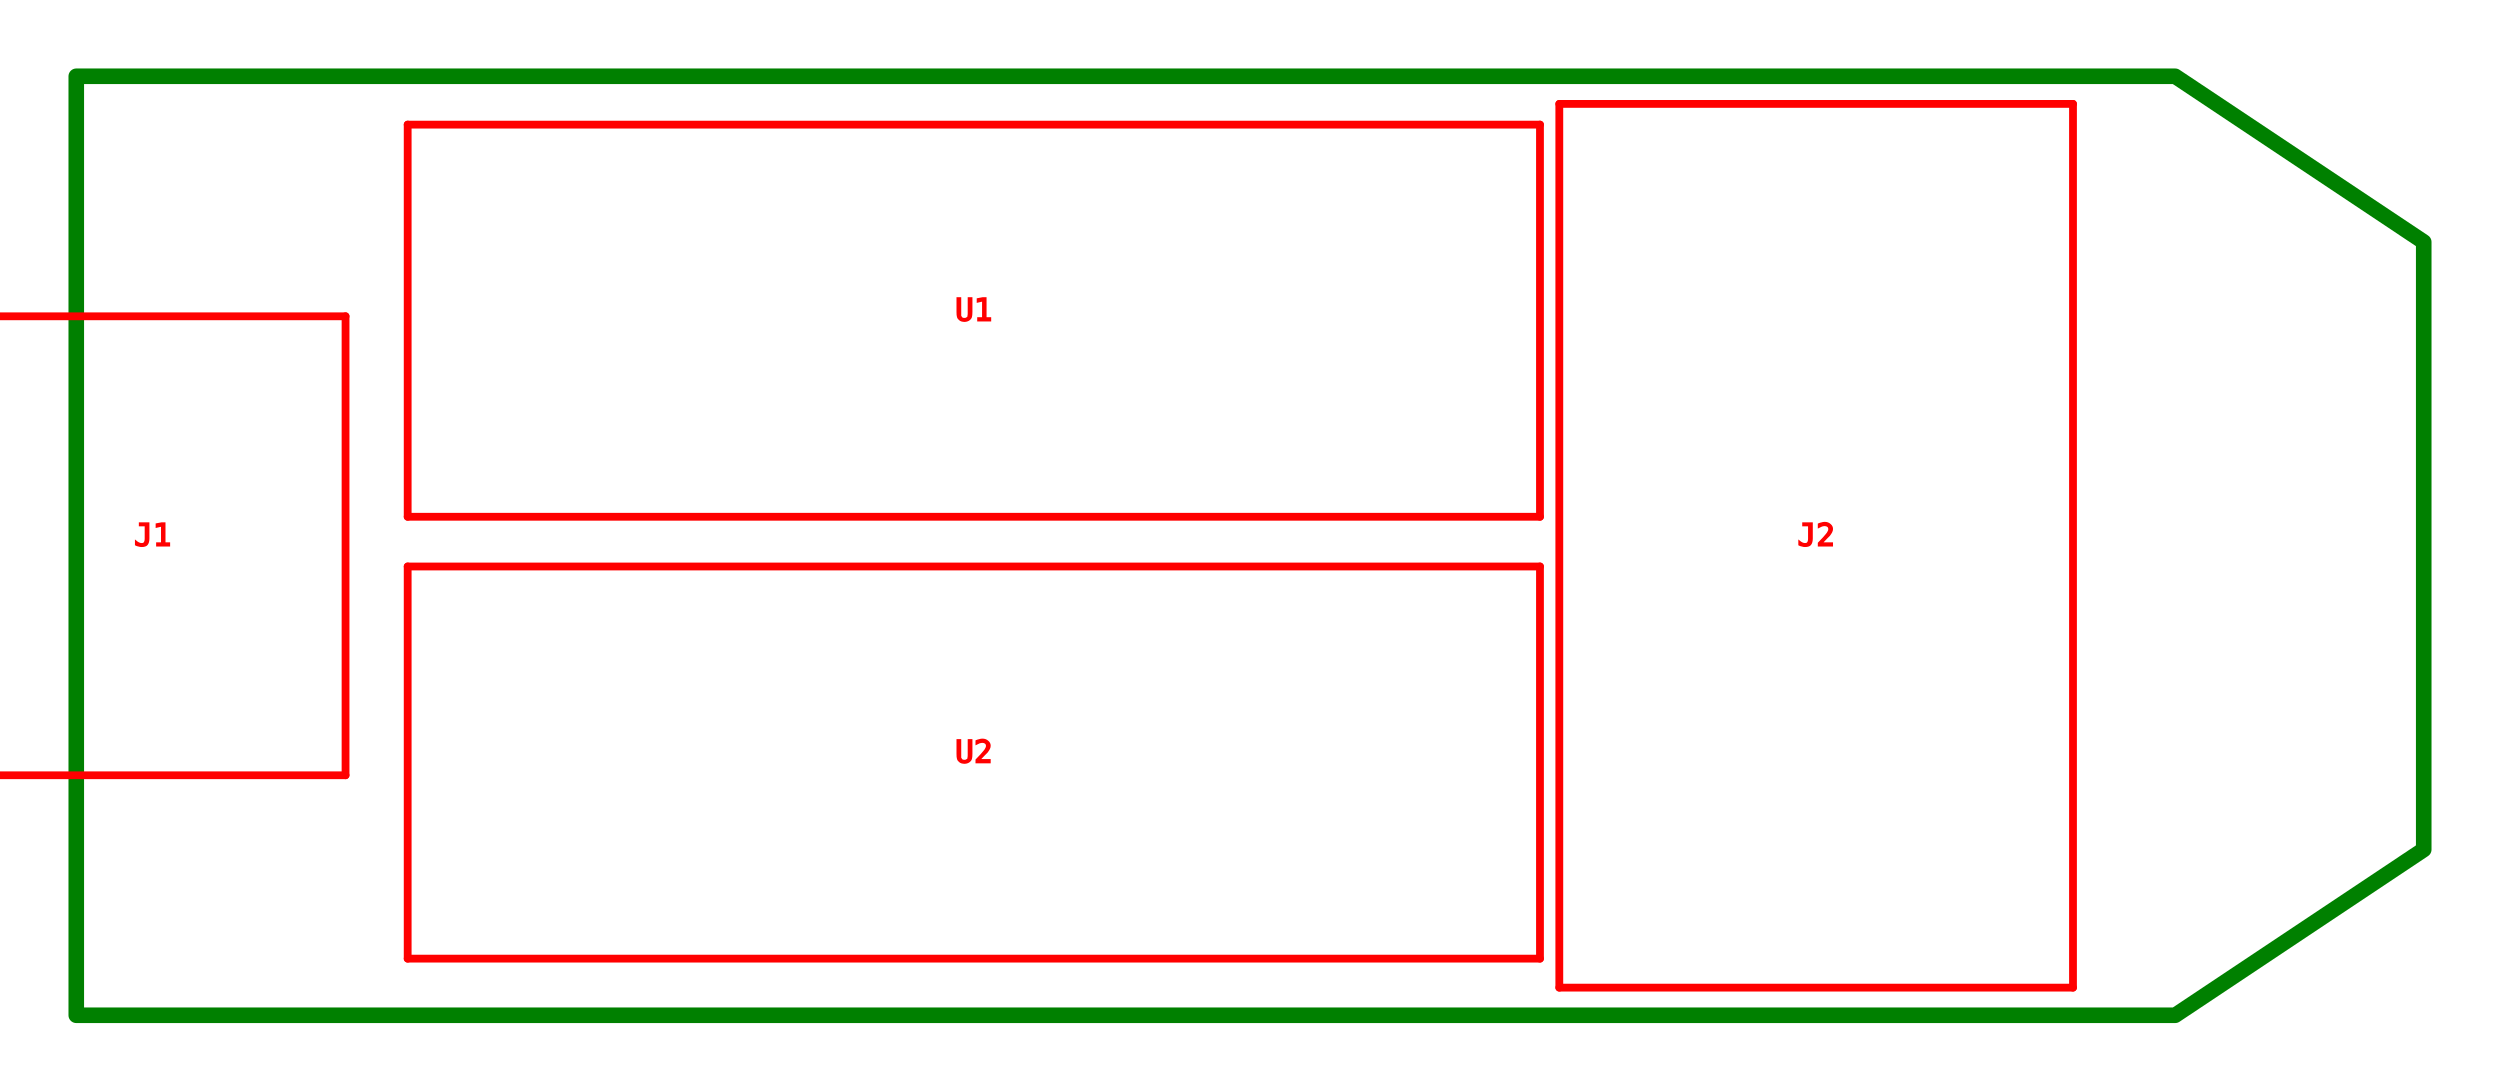
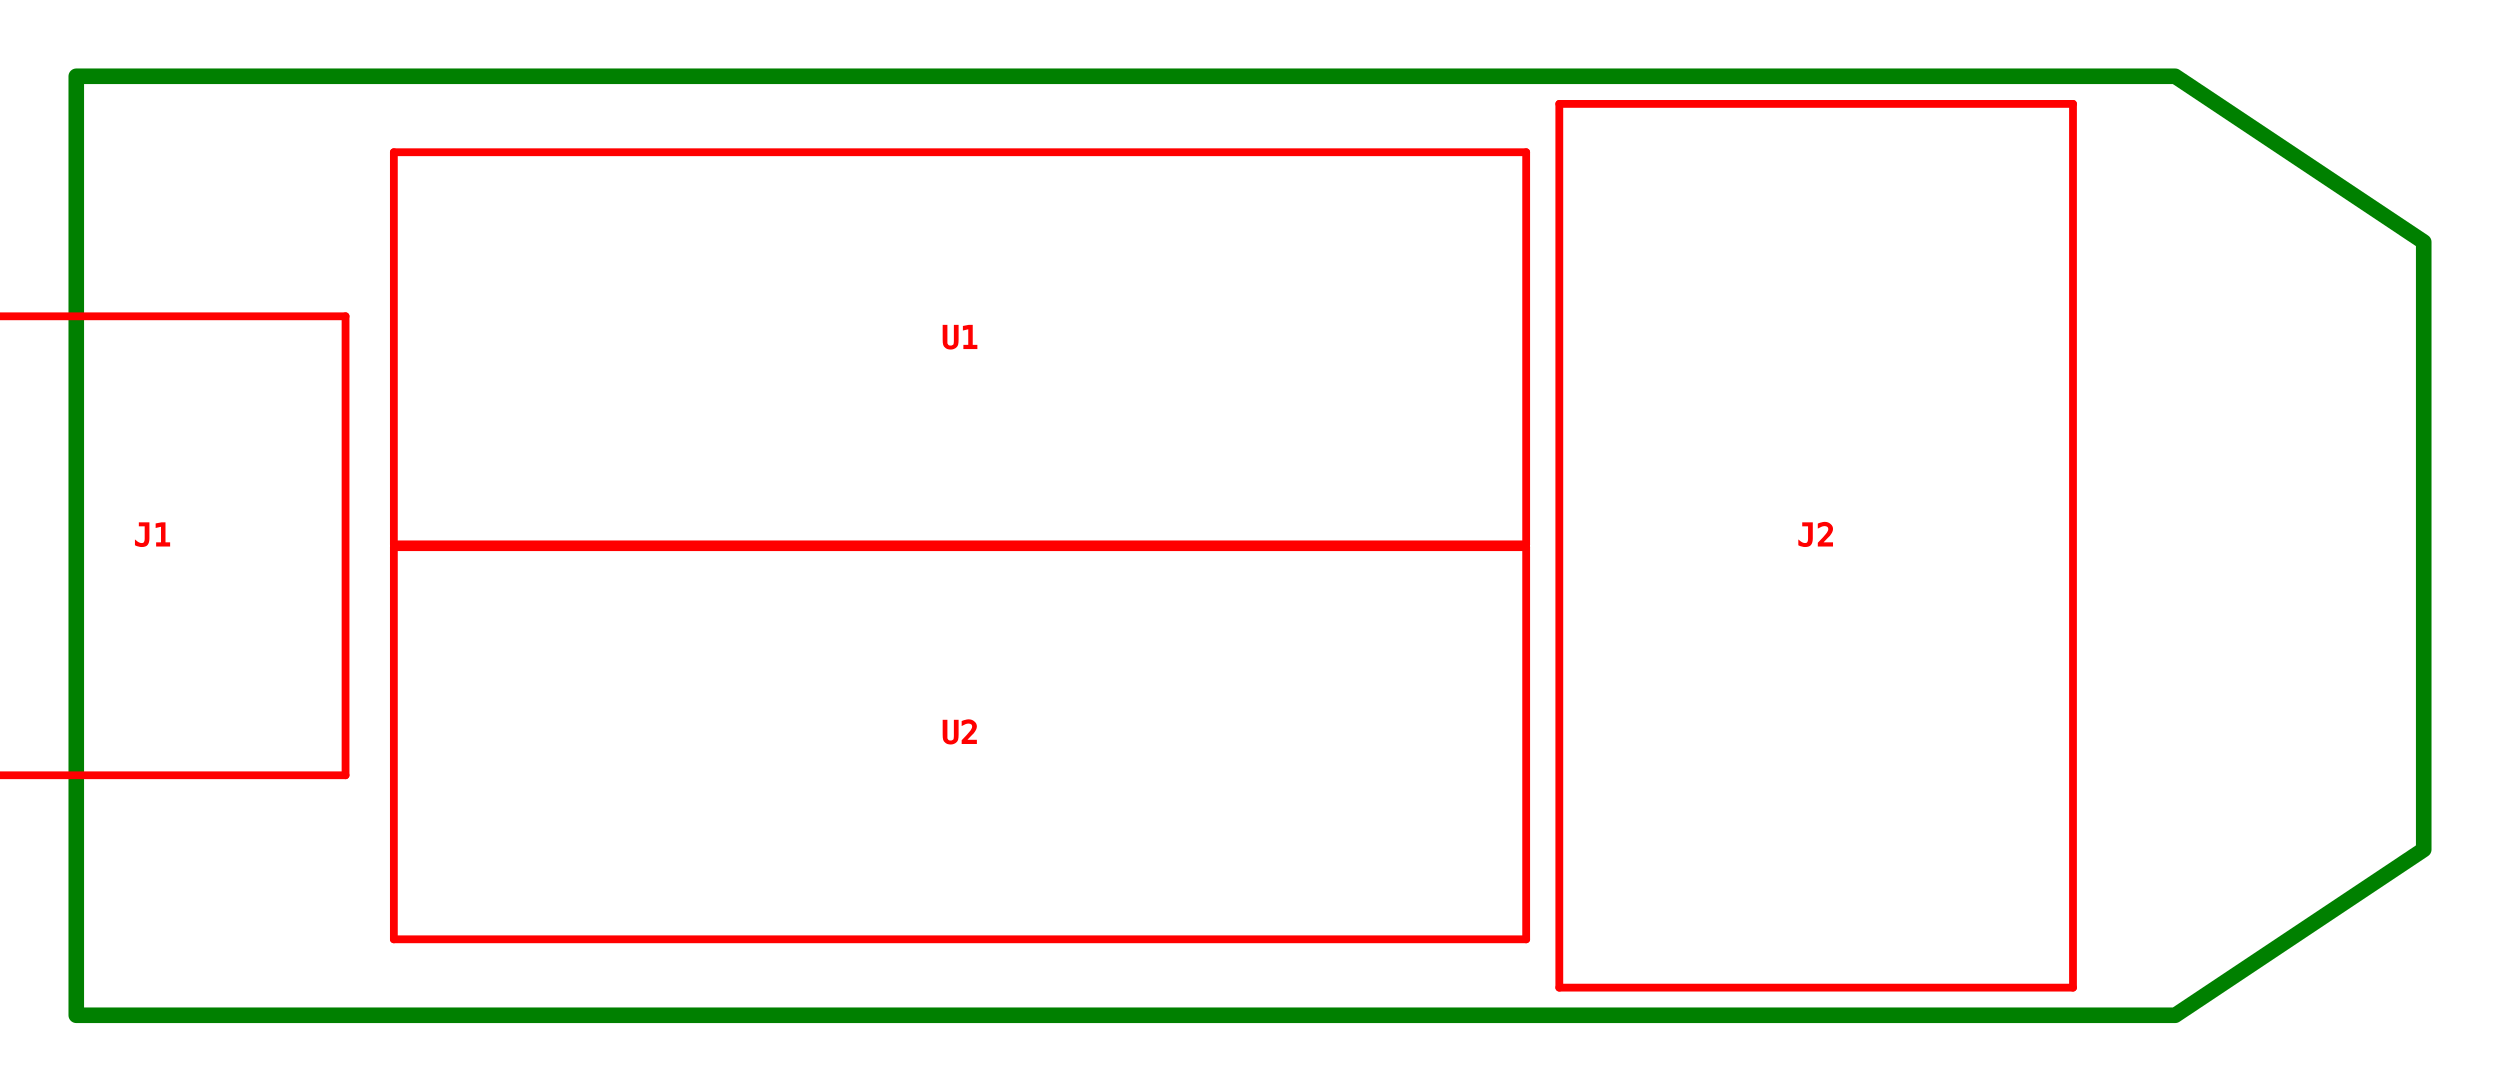
<svg xmlns="http://www.w3.org/2000/svg" baseProfile="tiny" height="70.023" version="1.2" width="160.377">
  <defs />
  <g id="paths" stroke="green">
    <path d="M 4.893,65.13 L 4.893,4.893 L 139.539,4.893 L 155.484,15.523 L 155.484,54.5 L 139.539,65.13 L 4.893,65.13 Z" fill-opacity="0" stroke-linejoin="round" stroke-width="1.0" />
  </g>
  <g fill="red" id="top_parts" stroke="red">
+     <line stroke-linecap="round" stroke-width="0.5" x1="25.267" x2="97.905" y1="35.1" y2="35.1" />
+     <line stroke-linecap="round" stroke-width="0.5" x1="97.905" x2="97.905" y1="35.1" y2="60.258" />
+     <line stroke-linecap="round" stroke-width="0.5" x1="97.905" x2="25.267" y1="60.258" y2="60.258" />
+     <line stroke-linecap="round" stroke-width="0.5" x1="25.267" x2="25.267" y1="60.258" y2="35.1" />
+     <text font-family="monospace" font-size="2" stroke-width="0.1" text-anchor="middle" x="61.586" y="47.679">U2</text>
    <line stroke-linecap="round" stroke-width="0.5" x1="132.984" x2="132.984" y1="6.665" y2="63.358" />
    <line stroke-linecap="round" stroke-width="0.5" x1="132.984" x2="100.031" y1="63.358" y2="63.358" />
    <line stroke-linecap="round" stroke-width="0.5" x1="100.031" x2="100.031" y1="63.358" y2="6.665" />
    <line stroke-linecap="round" stroke-width="0.5" x1="100.031" x2="132.984" y1="6.665" y2="6.665" />
    <text font-family="monospace" font-size="2" stroke-width="0.1" text-anchor="middle" x="116.507" y="35.011">J2</text>
-     <line stroke-linecap="round" stroke-width="0.5" x1="26.153" x2="98.791" y1="7.994" y2="7.994" />
-     <line stroke-linecap="round" stroke-width="0.5" x1="98.791" x2="98.791" y1="7.994" y2="33.151" />
-     <line stroke-linecap="round" stroke-width="0.5" x1="98.791" x2="26.153" y1="33.151" y2="33.151" />
-     <line stroke-linecap="round" stroke-width="0.5" x1="26.153" x2="26.153" y1="33.151" y2="7.994" />
-     <text font-family="monospace" font-size="2" stroke-width="0.1" text-anchor="middle" x="62.472" y="20.572">U1</text>
-     <line stroke-linecap="round" stroke-width="0.5" x1="26.153" x2="98.791" y1="36.34" y2="36.34" />
-     <line stroke-linecap="round" stroke-width="0.5" x1="98.791" x2="98.791" y1="36.34" y2="61.498" />
-     <line stroke-linecap="round" stroke-width="0.5" x1="98.791" x2="26.153" y1="61.498" y2="61.498" />
-     <line stroke-linecap="round" stroke-width="0.5" x1="26.153" x2="26.153" y1="61.498" y2="36.34" />
-     <text font-family="monospace" font-size="2" stroke-width="0.1" text-anchor="middle" x="62.472" y="48.919">U2</text>
+     <line stroke-linecap="round" stroke-width="0.5" x1="25.267" x2="97.905" y1="9.765" y2="9.765" />
+     <line stroke-linecap="round" stroke-width="0.5" x1="97.905" x2="97.905" y1="9.765" y2="34.923" />
+     <line stroke-linecap="round" stroke-width="0.5" x1="97.905" x2="25.267" y1="34.923" y2="34.923" />
+     <line stroke-linecap="round" stroke-width="0.5" x1="25.267" x2="25.267" y1="34.923" y2="9.765" />
+     <text font-family="monospace" font-size="2" stroke-width="0.1" text-anchor="middle" x="61.586" y="22.344">U1</text>
    <line stroke-linecap="round" stroke-width="0.5" x1="22.167" x2="22.167" y1="20.289" y2="49.734" />
    <line stroke-linecap="round" stroke-width="0.5" x1="22.167" x2="-2.565" y1="49.734" y2="49.734" />
    <line stroke-linecap="round" stroke-width="0.5" x1="-2.565" x2="-2.565" y1="49.734" y2="20.289" />
    <line stroke-linecap="round" stroke-width="0.5" x1="-2.565" x2="22.167" y1="20.289" y2="20.289" />
    <text font-family="monospace" font-size="2" stroke-width="0.1" text-anchor="middle" x="9.801" y="35.011">J1</text>
  </g>
  <g fill="blue" id="bottom_parts" stroke="blue" />
</svg>
